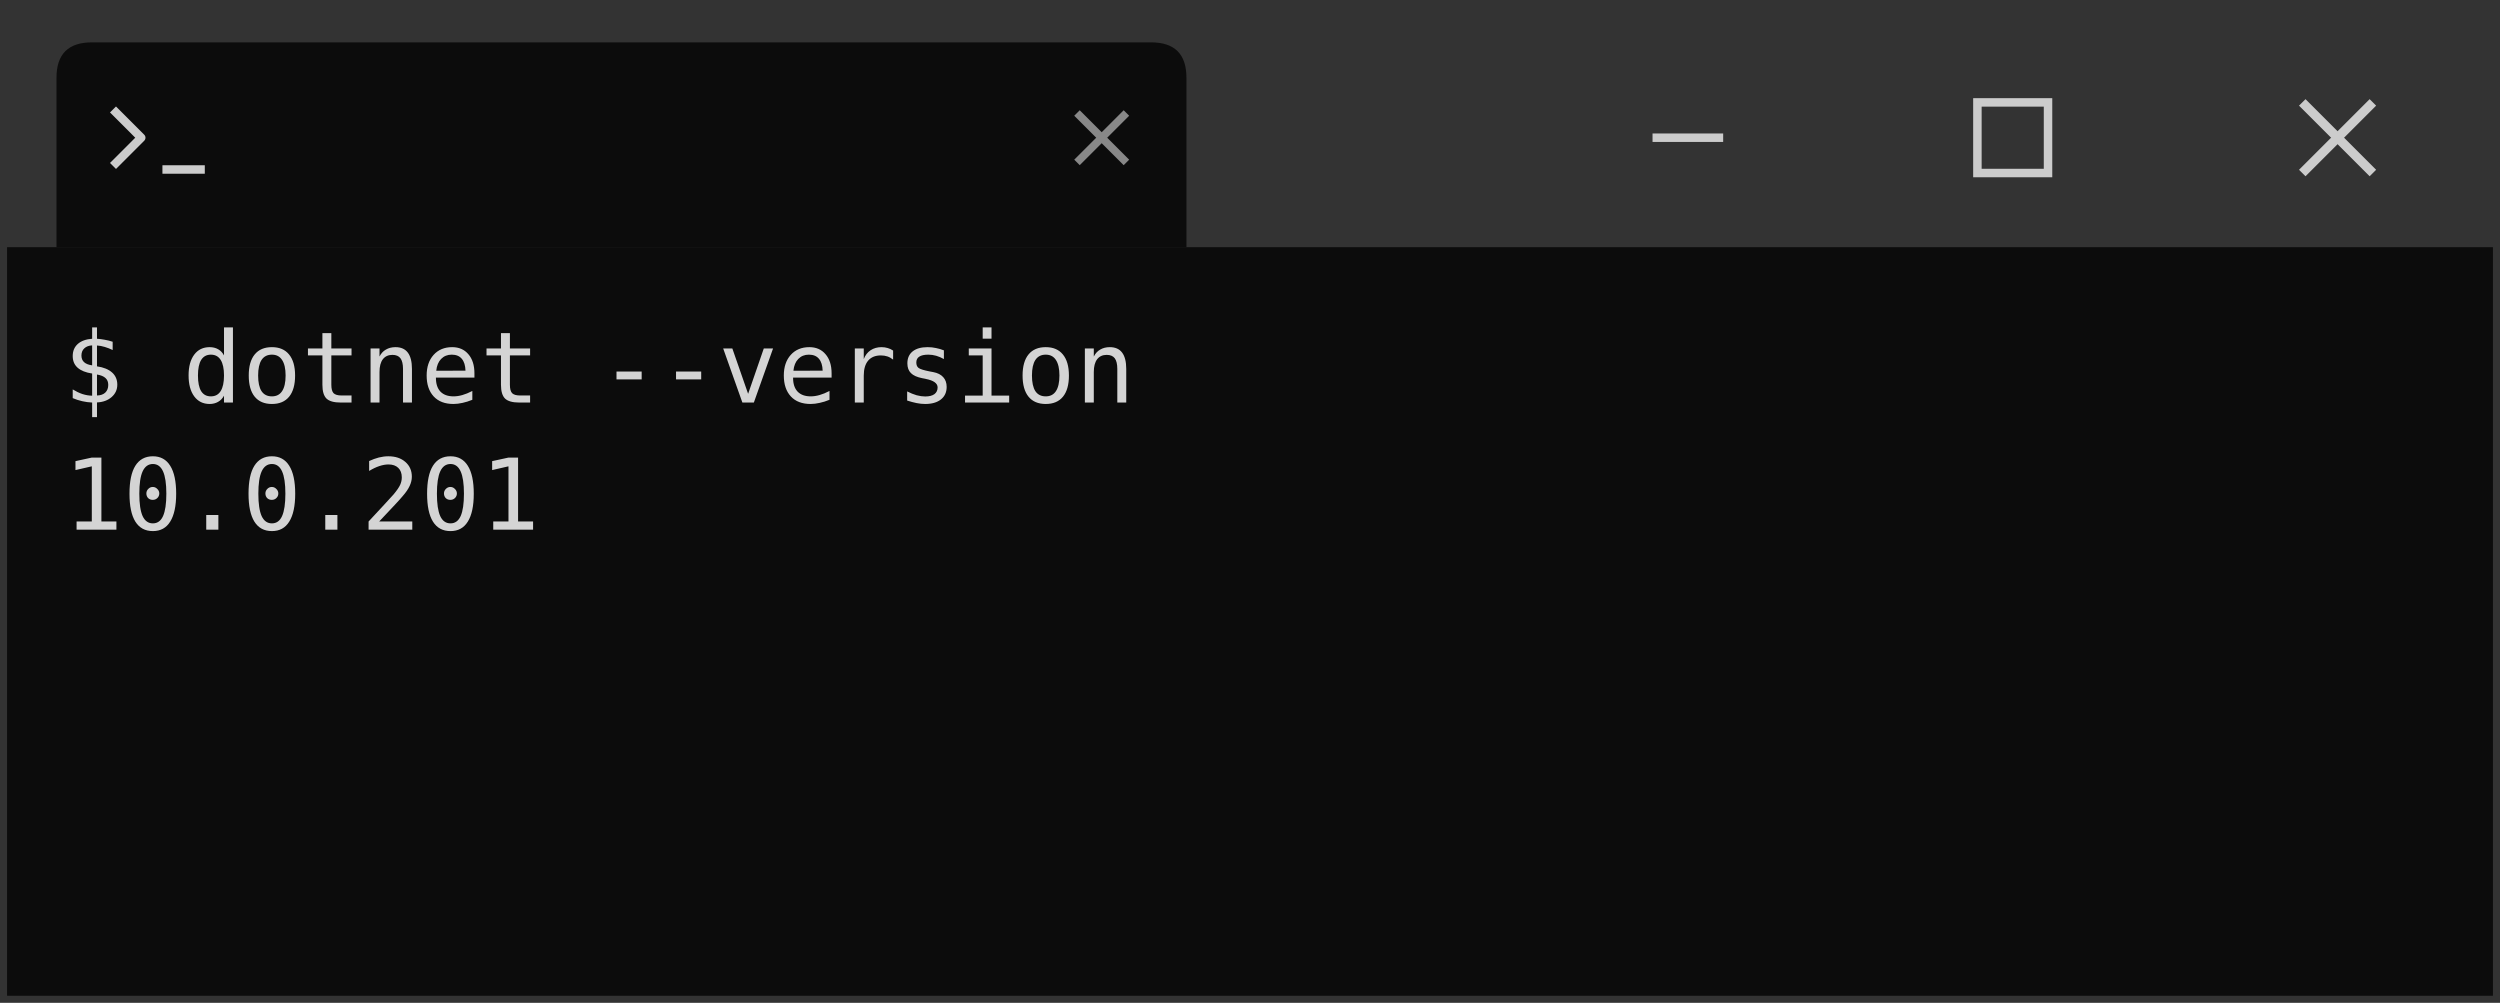
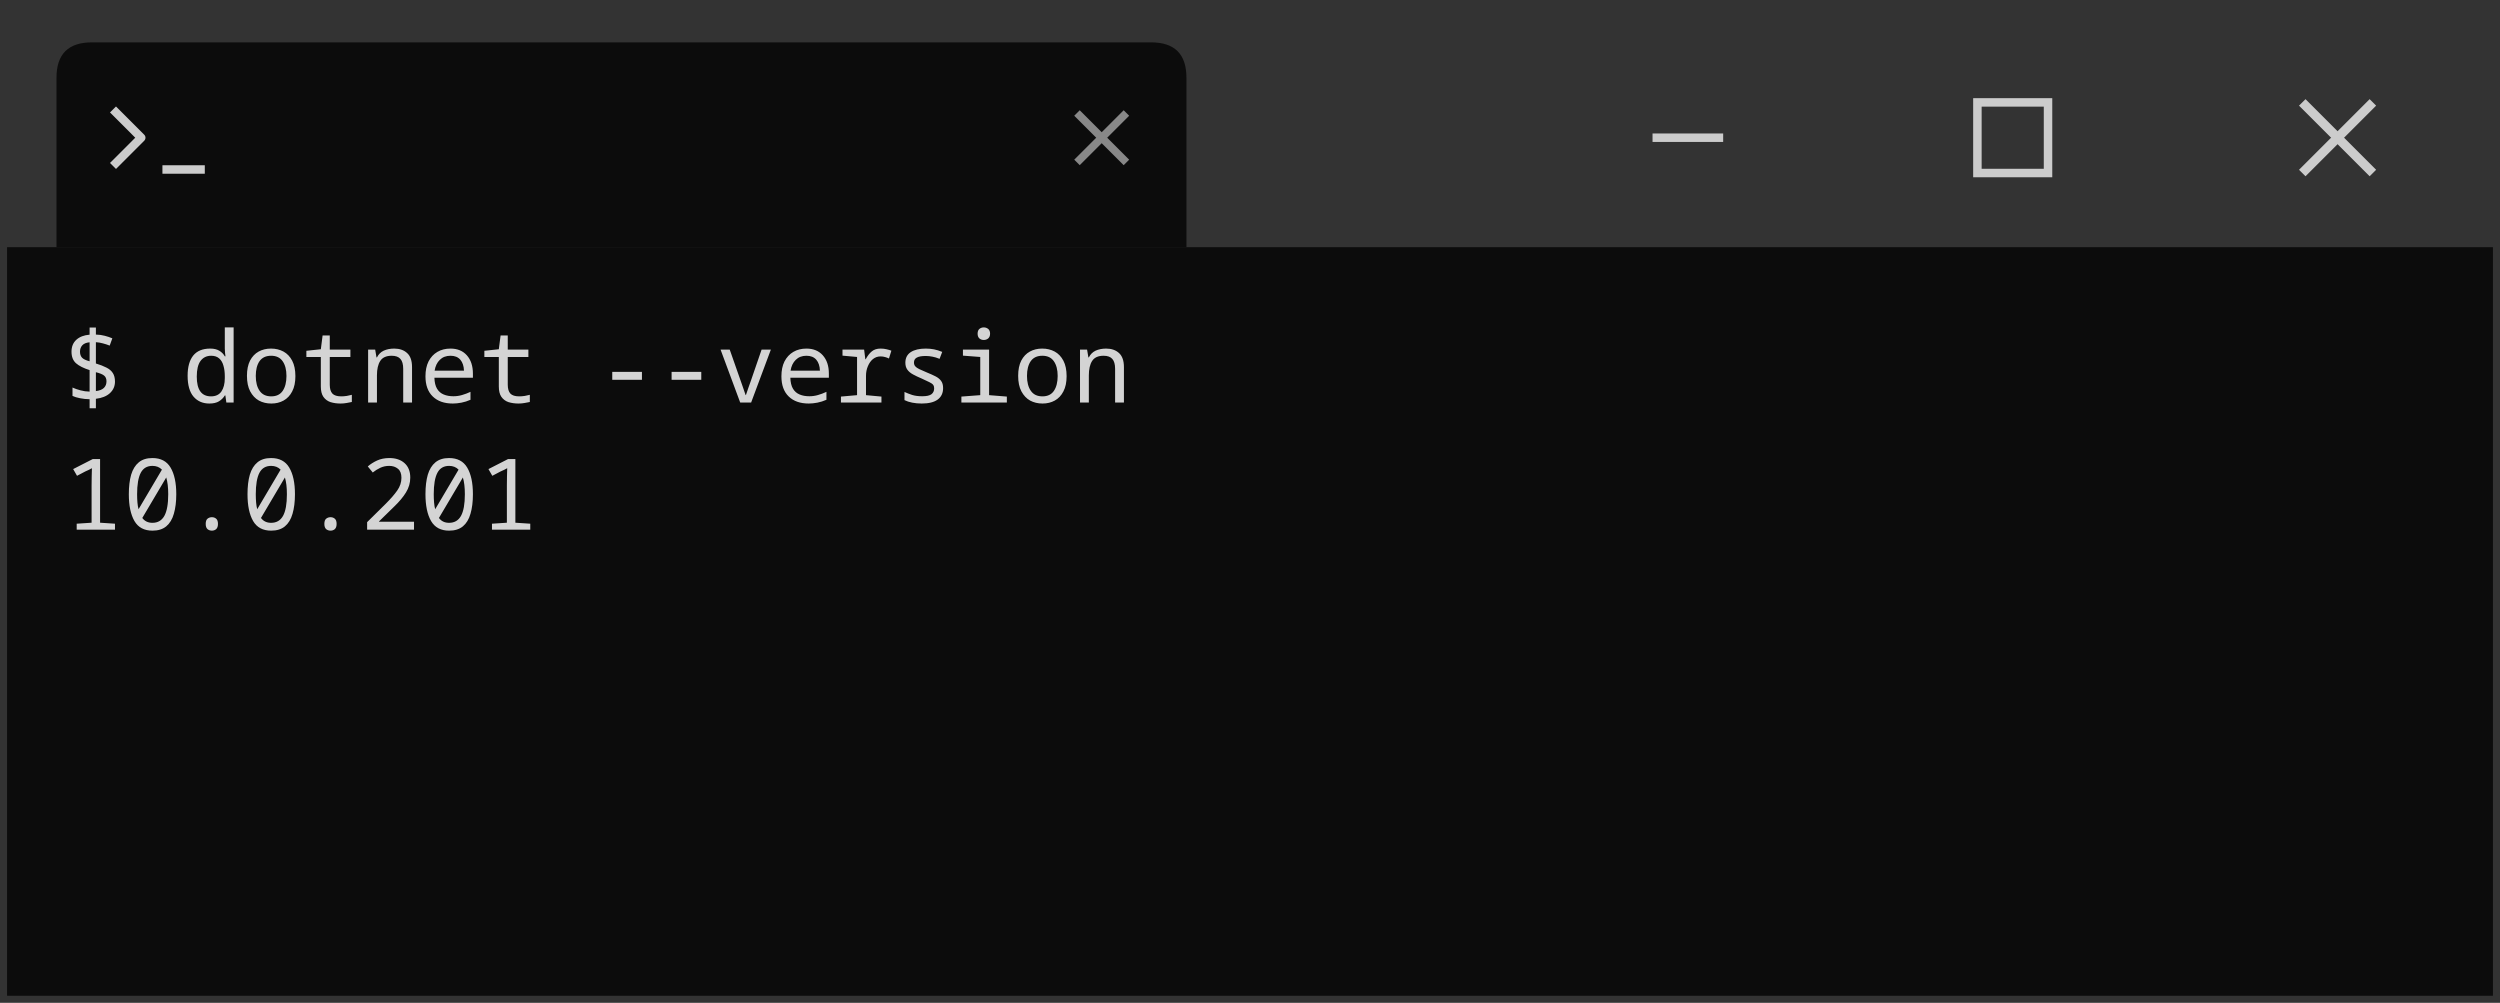
<svg xmlns="http://www.w3.org/2000/svg" width="354" height="142" viewBox="0 0 354 142" role="img" aria-label="console2svg output">
  <style>
.crt {
-   font-family: ui-monospace,"Cascadia Mono","Segoe UI Mono","SFMono-Regular",Menlo,monospace;
+   font-family: ui-monospace,"JetBrains Mono","Cascadia Mono","Segoe UI Mono","Noto Sans Mono","SFMono-Regular",Menlo,Consolas,monospace;
  font-size: 14px;
}
text {
  dominant-baseline: alphabetic;
}
.bg {
  shape-rendering: crispEdges;
}
</style>
  <rect x="0.5" y="0.5" width="353" height="141" fill="#333" stroke="#333" />
  <rect x="1" y="1" width="352" height="34" fill="#333" />
  <path d="M 8,35 L 8,11 Q 8,6 13,6 L 163,6 Q 168,6 168,11 L 168,35 Z" fill="#0c0c0c" />
  <polyline points="16,15.5 20,19.5 16,23.5" fill="none" stroke="#cccccc" stroke-width="1.2" stroke-linejoin="round" />
  <line x1="23" y1="24" x2="29" y2="24" stroke="#cccccc" stroke-width="1.2" />
  <line x1="152.5" y1="16" x2="159.5" y2="23" stroke="#888888" stroke-width="1.1" />
  <line x1="159.5" y1="16" x2="152.5" y2="23" stroke="#888888" stroke-width="1.1" />
  <line x1="234" y1="19.5" x2="244" y2="19.5" stroke="#cccccc" stroke-width="1.2" />
  <rect x="280" y="14.5" width="10" height="10" fill="none" stroke="#cccccc" stroke-width="1.2" />
  <line x1="326" y1="14.5" x2="336" y2="24.5" stroke="#cccccc" stroke-width="1.3" />
  <line x1="336" y1="14.5" x2="326" y2="24.5" stroke="#cccccc" stroke-width="1.3" />
  <rect x="1" y="35" width="352" height="106" fill="#0c0c0c" />
  <rect x="9" y="43" width="336" height="18" fill="#0c0c0c" />
  <text class="crt" x="9" y="57" fill="#d4d4d4">$ dotnet --version</text>
  <g transform="translate(9 61)">
    <rect width="336" height="72" fill="#0c0c0c" />
    <text class="crt" x="0" y="14" fill="#d4d4d4" textLength="67.2" lengthAdjust="spacing">10.0.201</text>
  </g>
</svg>
